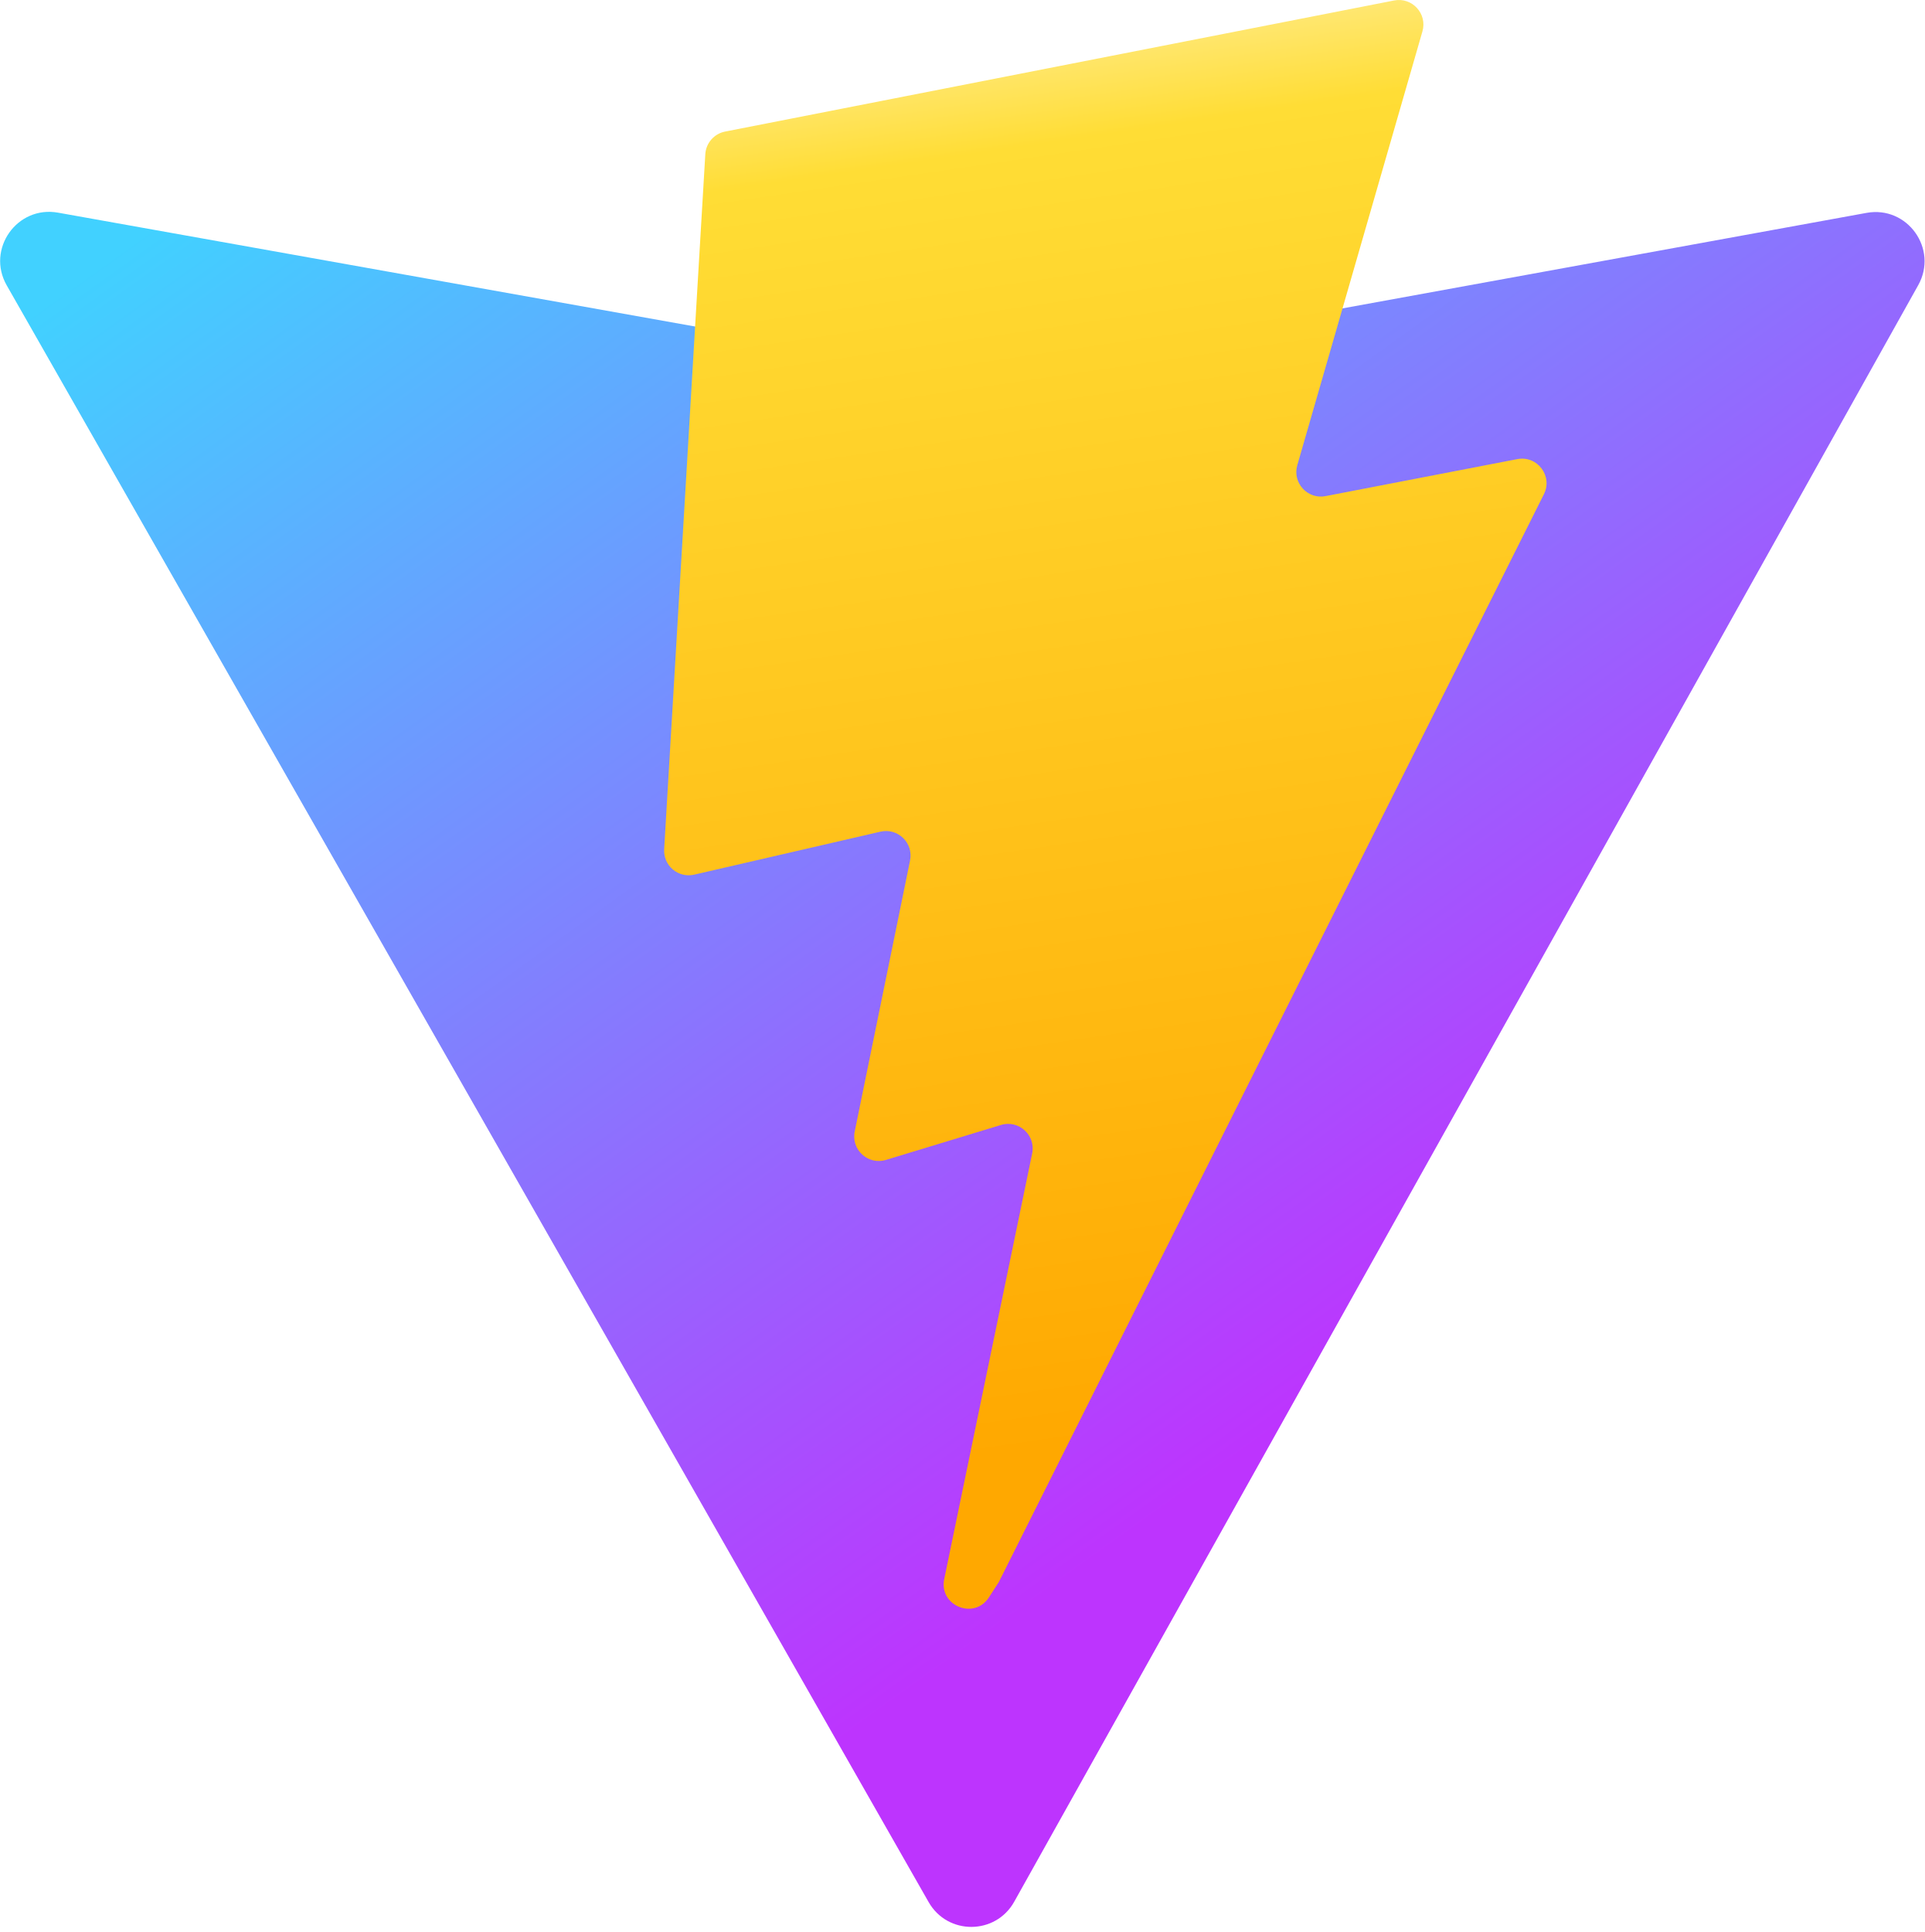
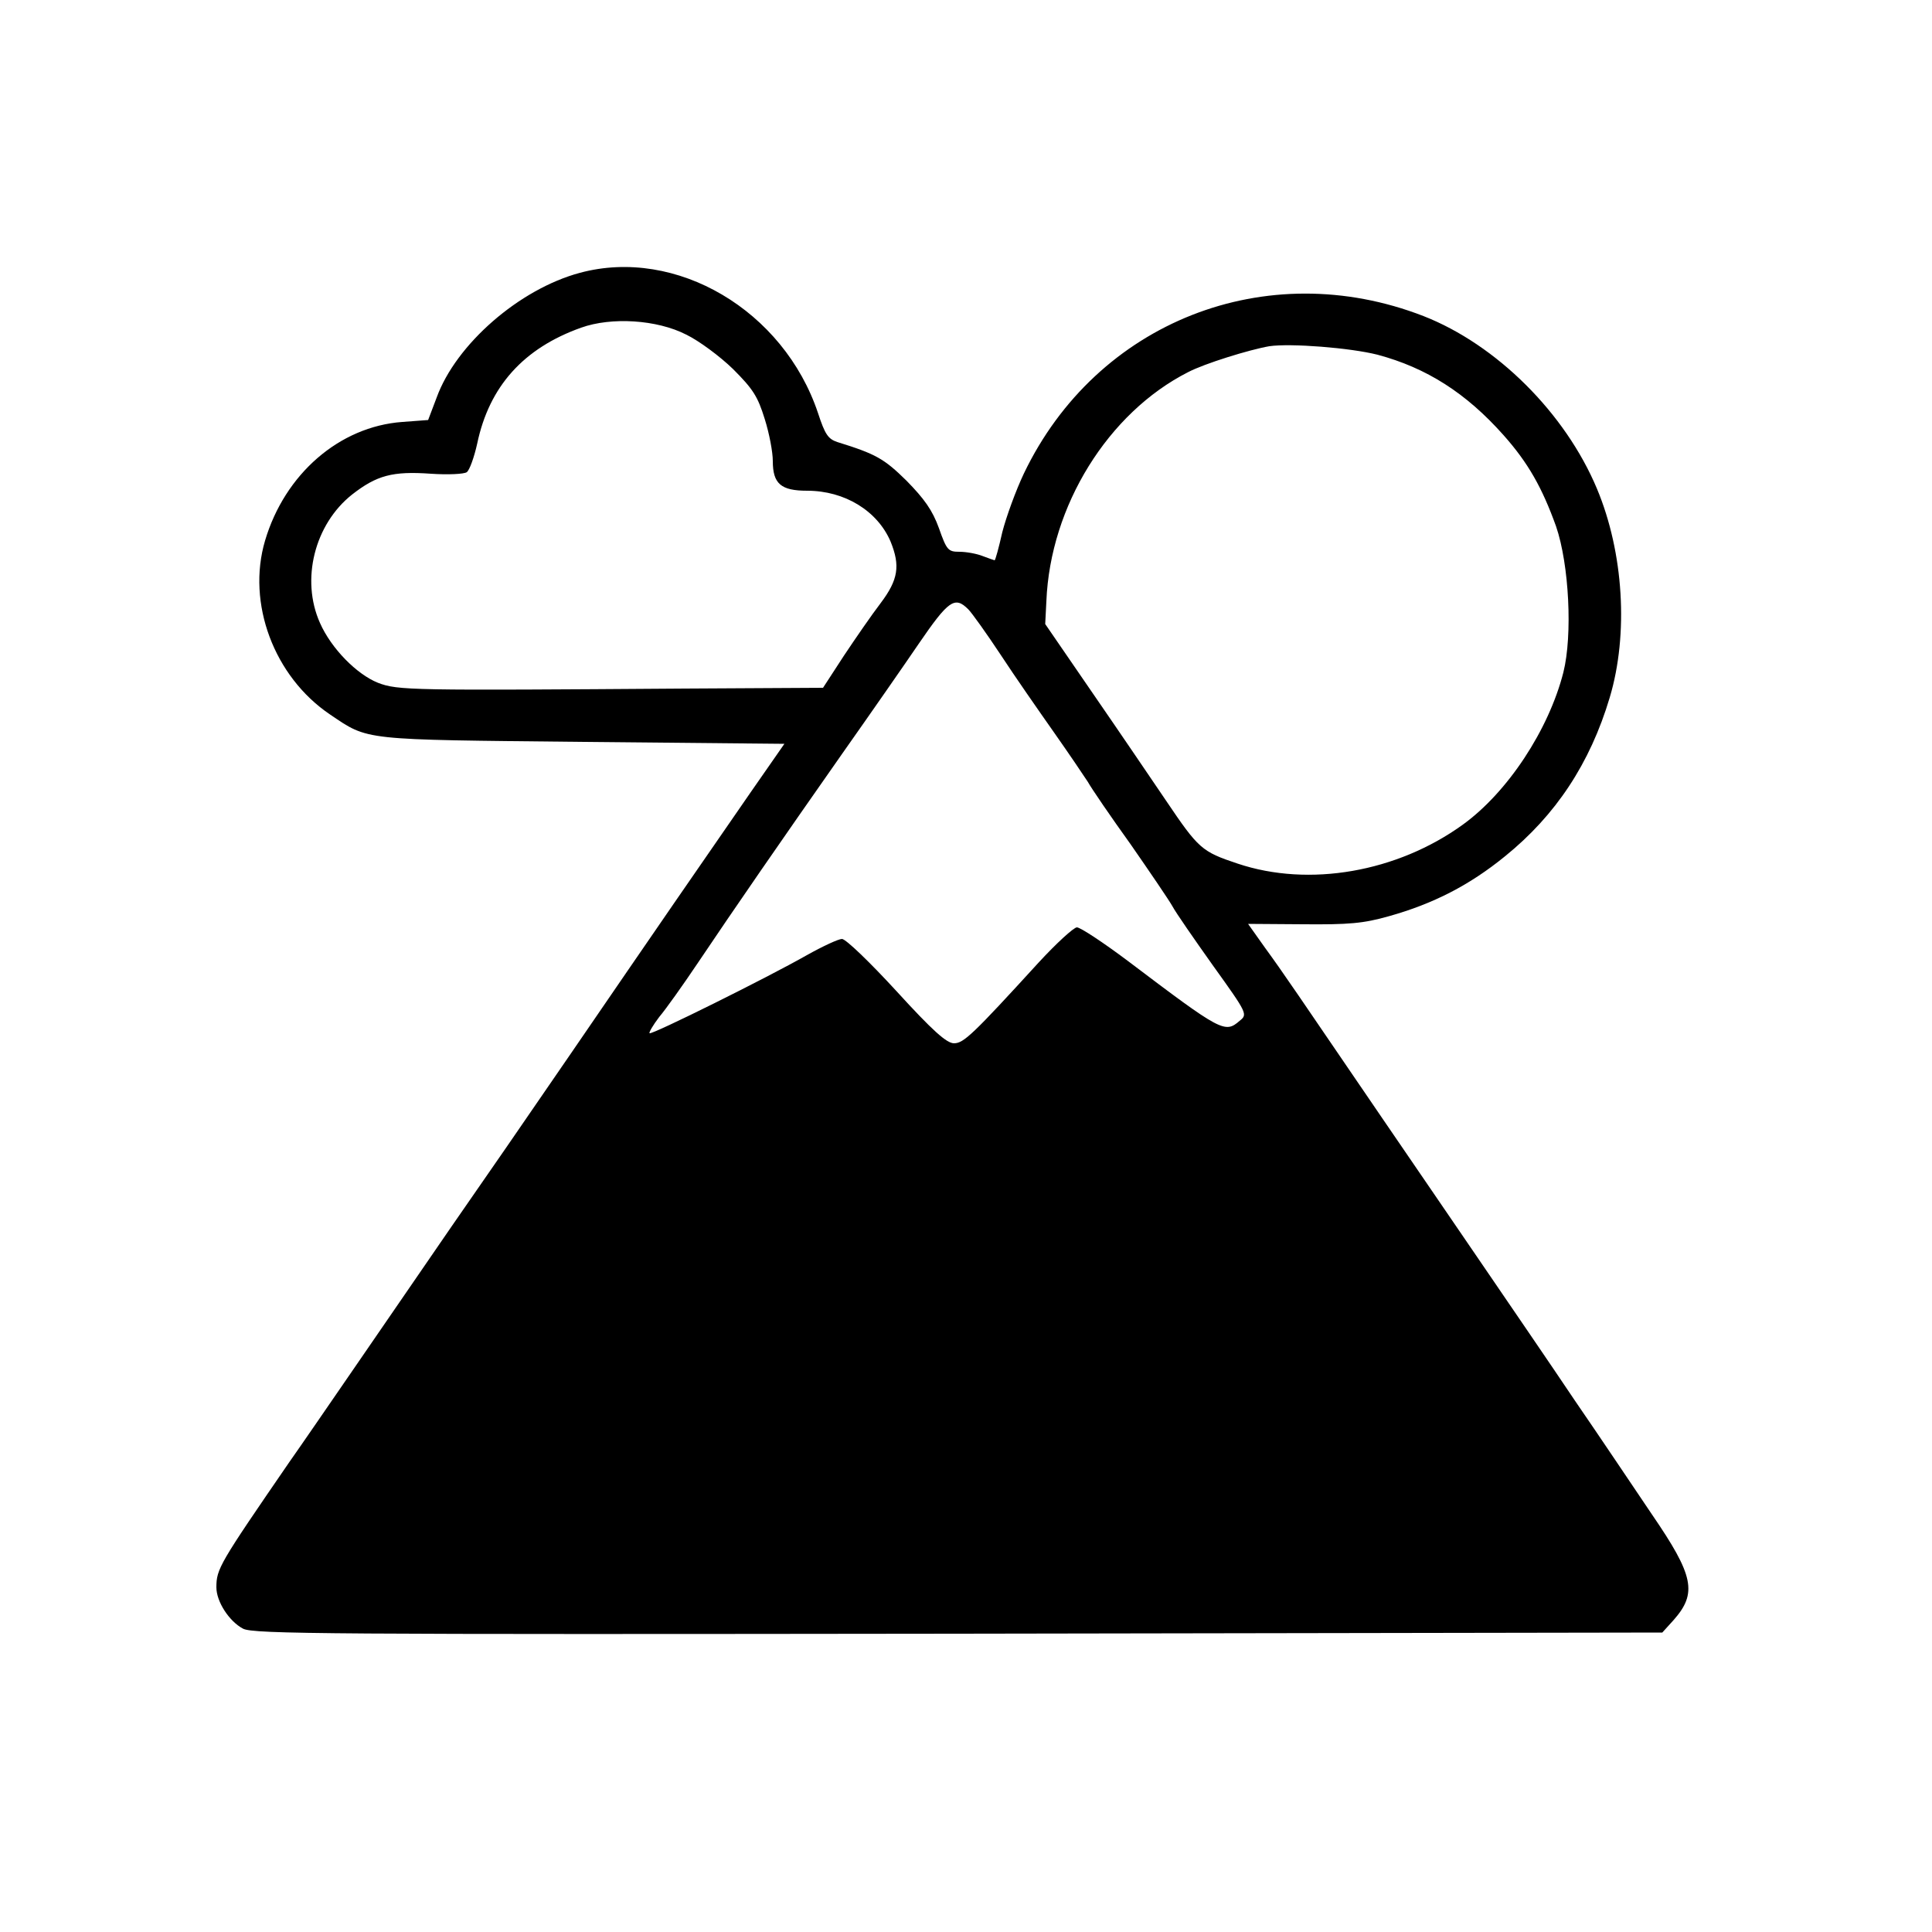
- <svg xmlns="http://www.w3.org/2000/svg" aria-hidden="true" role="img" class="iconify iconify--logos" width="31.88" height="32" preserveAspectRatio="xMidYMid meet" viewBox="0 0 256 257">
-   <defs>
-     <linearGradient id="IconifyId1813088fe1fbc01fb466" x1="-.828%" x2="57.636%" y1="7.652%" y2="78.411%">
-       <stop offset="0%" stop-color="#41D1FF" />
-       <stop offset="100%" stop-color="#BD34FE" />
-     </linearGradient>
-     <linearGradient id="IconifyId1813088fe1fbc01fb467" x1="43.376%" x2="50.316%" y1="2.242%" y2="89.03%">
-       <stop offset="0%" stop-color="#FFEA83" />
-       <stop offset="8.333%" stop-color="#FFDD35" />
-       <stop offset="100%" stop-color="#FFA800" />
-     </linearGradient>
-   </defs>
-   <path fill="url(#IconifyId1813088fe1fbc01fb466)" d="M255.153 37.938L134.897 252.976c-2.483 4.44-8.862 4.466-11.382.048L.875 37.958c-2.746-4.814 1.371-10.646 6.827-9.67l120.385 21.517a6.537 6.537 0 0 0 2.322-.004l117.867-21.483c5.438-.991 9.574 4.796 6.877 9.62Z" />
-   <path fill="url(#IconifyId1813088fe1fbc01fb467)" d="M185.432.063L96.44 17.501a3.268 3.268 0 0 0-2.634 3.014l-5.474 92.456a3.268 3.268 0 0 0 3.997 3.378l24.777-5.718c2.318-.535 4.413 1.507 3.936 3.838l-7.361 36.047c-.495 2.426 1.782 4.5 4.151 3.78l15.304-4.649c2.372-.72 4.652 1.36 4.15 3.788l-11.698 56.621c-.732 3.542 3.979 5.473 5.943 2.437l1.313-2.028l72.516-144.72c1.215-2.423-.88-5.186-3.54-4.672l-25.505 4.922c-2.396.462-4.435-1.77-3.759-4.114l16.646-57.705c.677-2.35-1.37-4.583-3.769-4.113Z" />
+ <svg xmlns="http://www.w3.org/2000/svg" version="1.0" width="500pt" height="500pt" viewBox="0 0 500 500" preserveAspectRatio="xMidYMid meet">
+   <g transform="translate(0,500) scale(0.1,-0.1)" fill="#000000" stroke="none">
+     <path d="M1501 4294 c-157 -42 -321 -185 -371 -323 l-22 -58 -67 -5 c-163 -12 -304 -135 -355 -307 -48 -162 23 -352 168 -450 101 -68 78 -65 654 -71 l522 -5 -87 -125 c-117 -169 -251 -363 -468 -680 -100 -146 -238 -346 -307 -445 -68 -99 -178 -259 -244 -355 -66 -96 -145 -211 -176 -255 -180 -262 -188 -275 -188 -323 0 -37 33 -88 69 -107 27 -14 220 -15 1851 -13 l1822 3 29 32 c62 70 53 115 -56 274 -46 68 -135 201 -199 294 -63 94 -174 256 -245 360 -72 105 -185 271 -253 370 -223 327 -258 379 -304 442 l-44 62 142 -1 c119 -1 156 2 223 21 114 32 208 80 300 155 131 106 220 240 271 411 49 164 36 375 -33 540 -82 196 -260 373 -449 447 -407 158 -846 -15 -1034 -407 -21 -44 -46 -113 -56 -152 -9 -40 -18 -73 -20 -73 -1 0 -15 5 -31 11 -15 6 -42 11 -60 11 -29 0 -33 4 -53 61 -17 47 -38 76 -84 123 -58 57 -79 69 -179 100 -24 8 -32 20 -50 75 -89 266 -367 430 -616 363z m275 -160 c33 -16 87 -56 121 -89 52 -52 64 -71 82 -129 12 -38 21 -86 21 -109 0 -59 21 -77 89 -77 97 0 182 -52 216 -132 25 -62 20 -98 -26 -159 -23 -30 -65 -91 -95 -136 l-54 -83 -357 -2 c-710 -5 -743 -5 -795 15 -55 22 -121 89 -150 155 -50 112 -14 255 83 332 64 50 105 61 204 54 44 -3 86 -1 93 4 7 5 19 38 27 74 31 148 120 247 269 300 78 28 196 21 272 -18z m1789 -52 c127 -34 229 -99 326 -208 64 -72 100 -136 136 -236 34 -99 43 -282 19 -378 -38 -149 -144 -310 -260 -394 -170 -123 -398 -163 -583 -101 -93 31 -101 38 -186 164 -34 50 -118 174 -187 274 l-125 182 3 59 c10 247 160 488 367 593 42 22 158 58 210 67 55 8 209 -4 280 -22z m-1059 -659 c9 -9 47 -62 84 -118 36 -55 98 -144 136 -198 38 -54 78 -113 89 -130 10 -18 60 -91 111 -162 50 -72 99 -144 108 -160 9 -17 57 -86 106 -155 89 -124 89 -125 68 -142 -38 -33 -47 -28 -289 155 -64 48 -123 87 -132 87 -8 0 -53 -41 -99 -91 -170 -186 -194 -209 -219 -209 -19 0 -55 32 -149 135 -68 74 -131 135 -141 135 -9 0 -50 -19 -91 -42 -102 -58 -402 -207 -407 -202 -2 2 9 21 25 42 17 20 61 82 98 137 96 143 221 324 376 545 74 105 163 233 197 283 78 114 94 125 129 90z" />
+   </g>
</svg>
